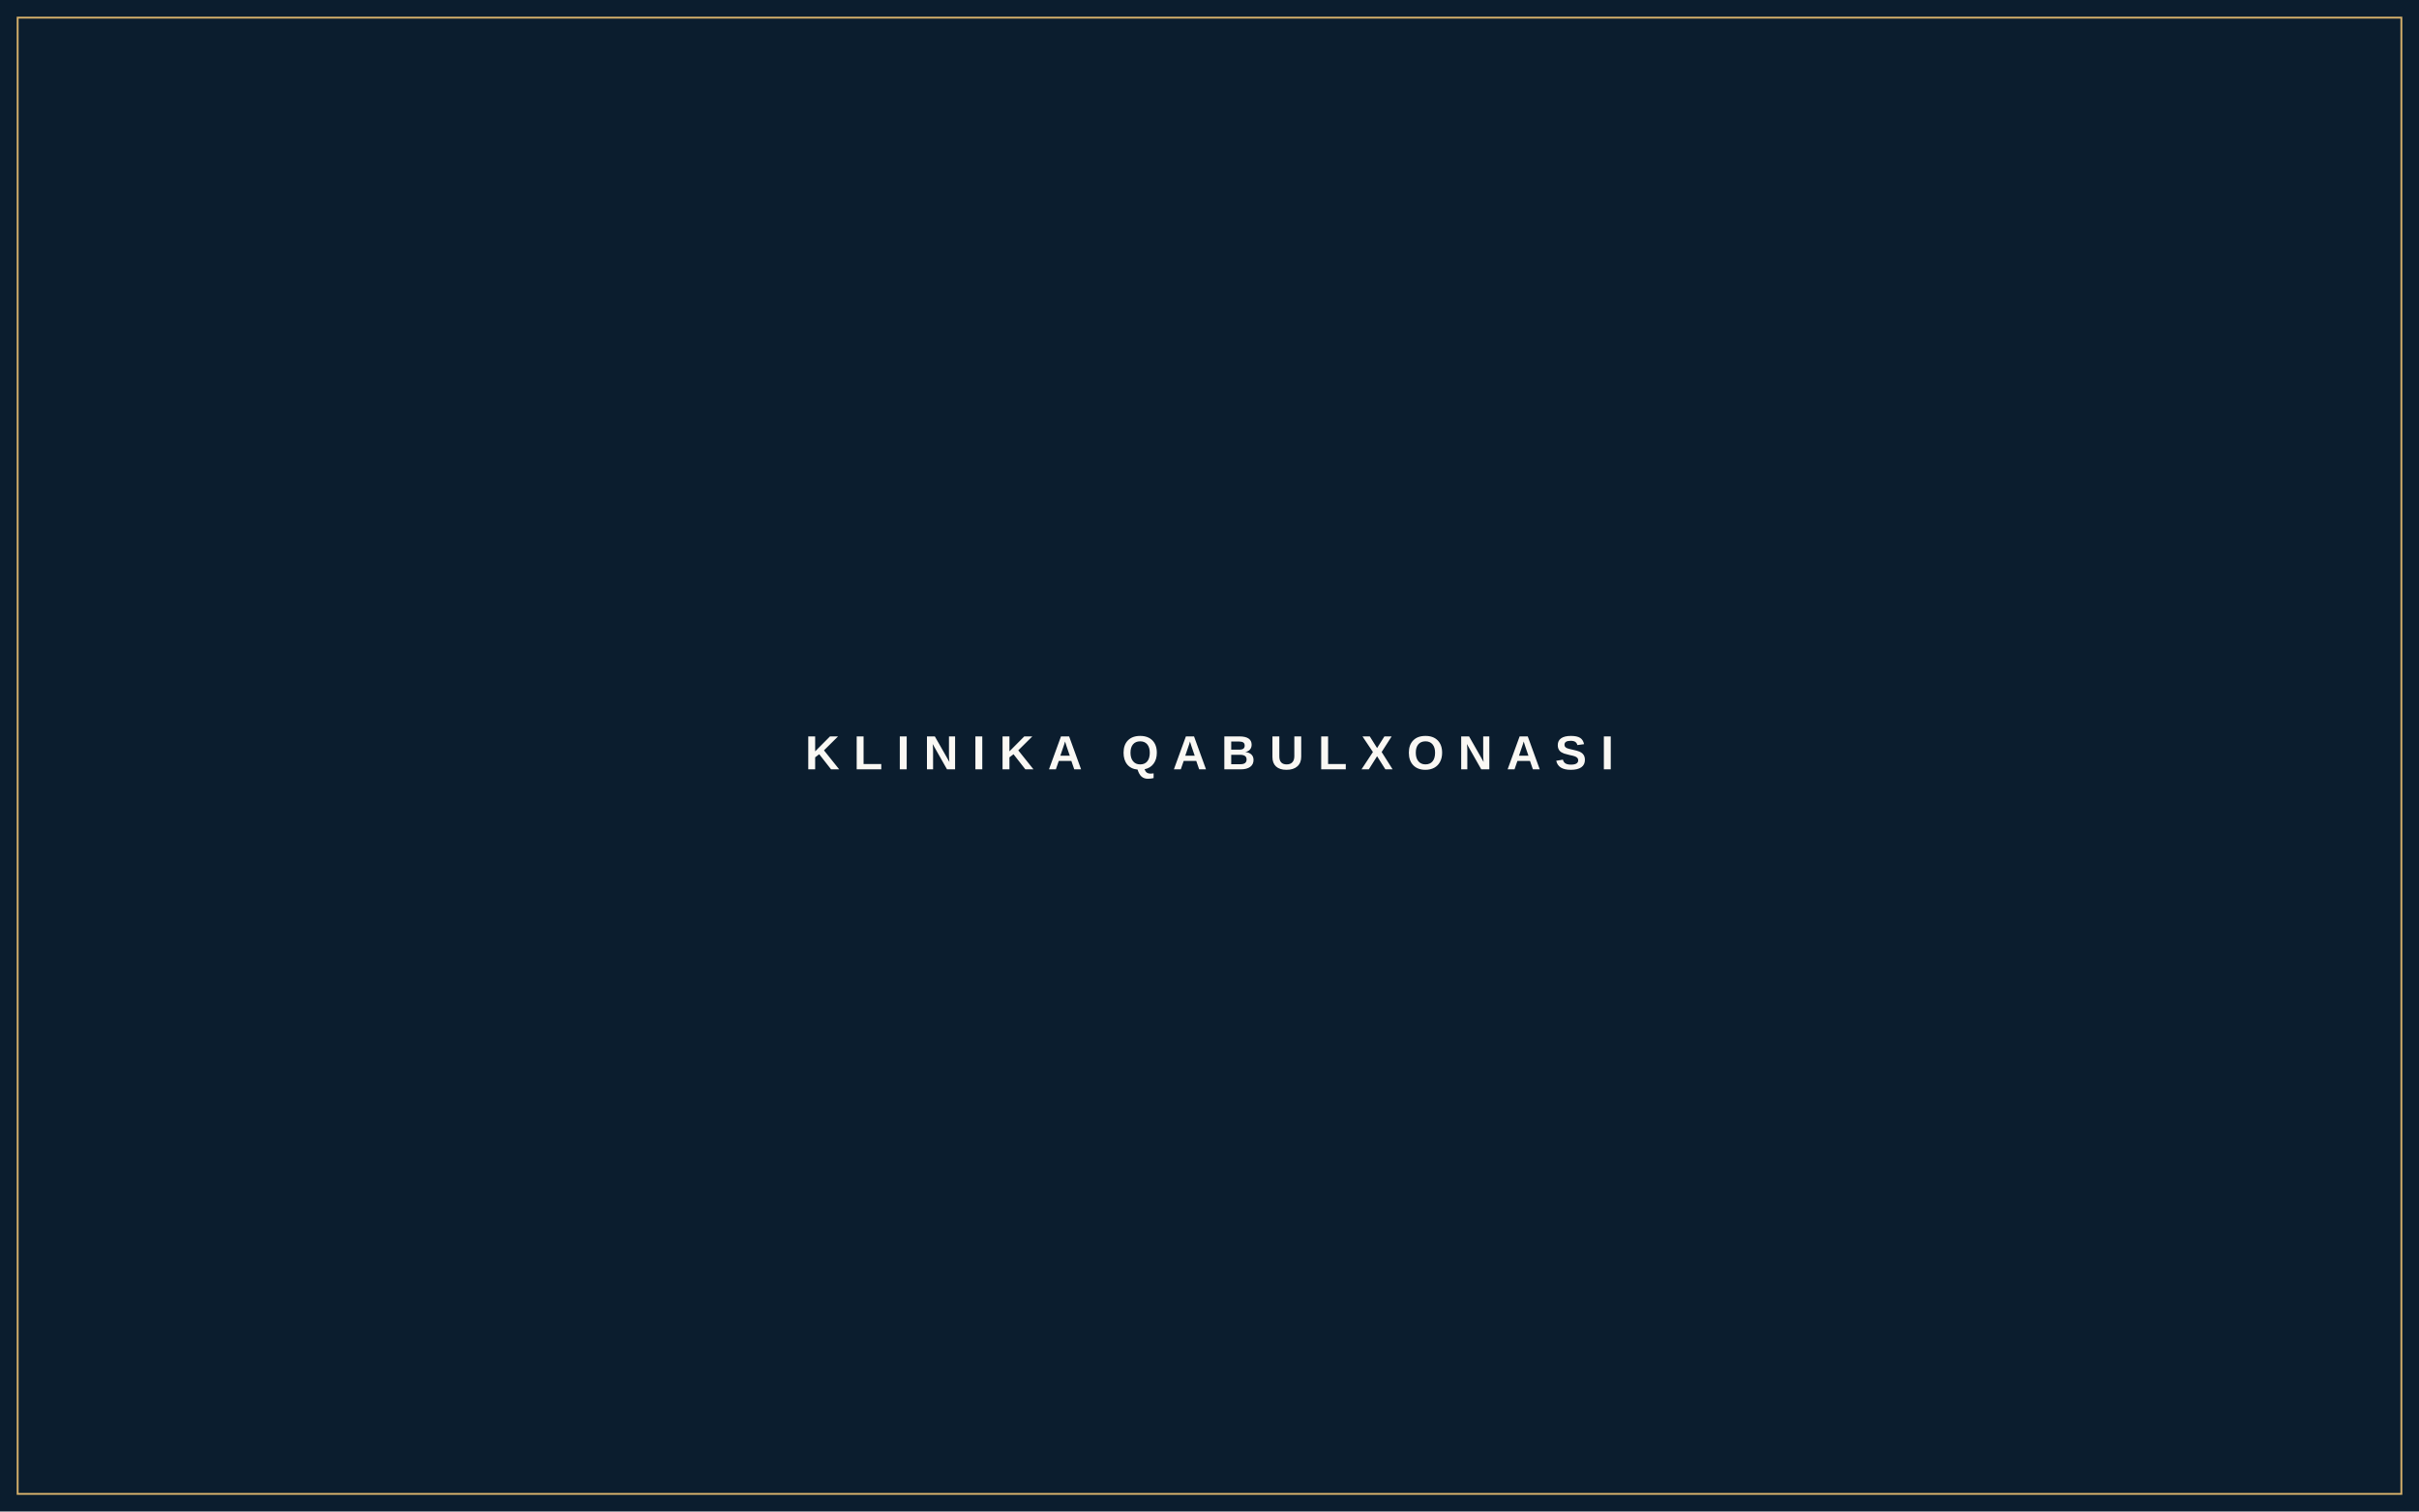
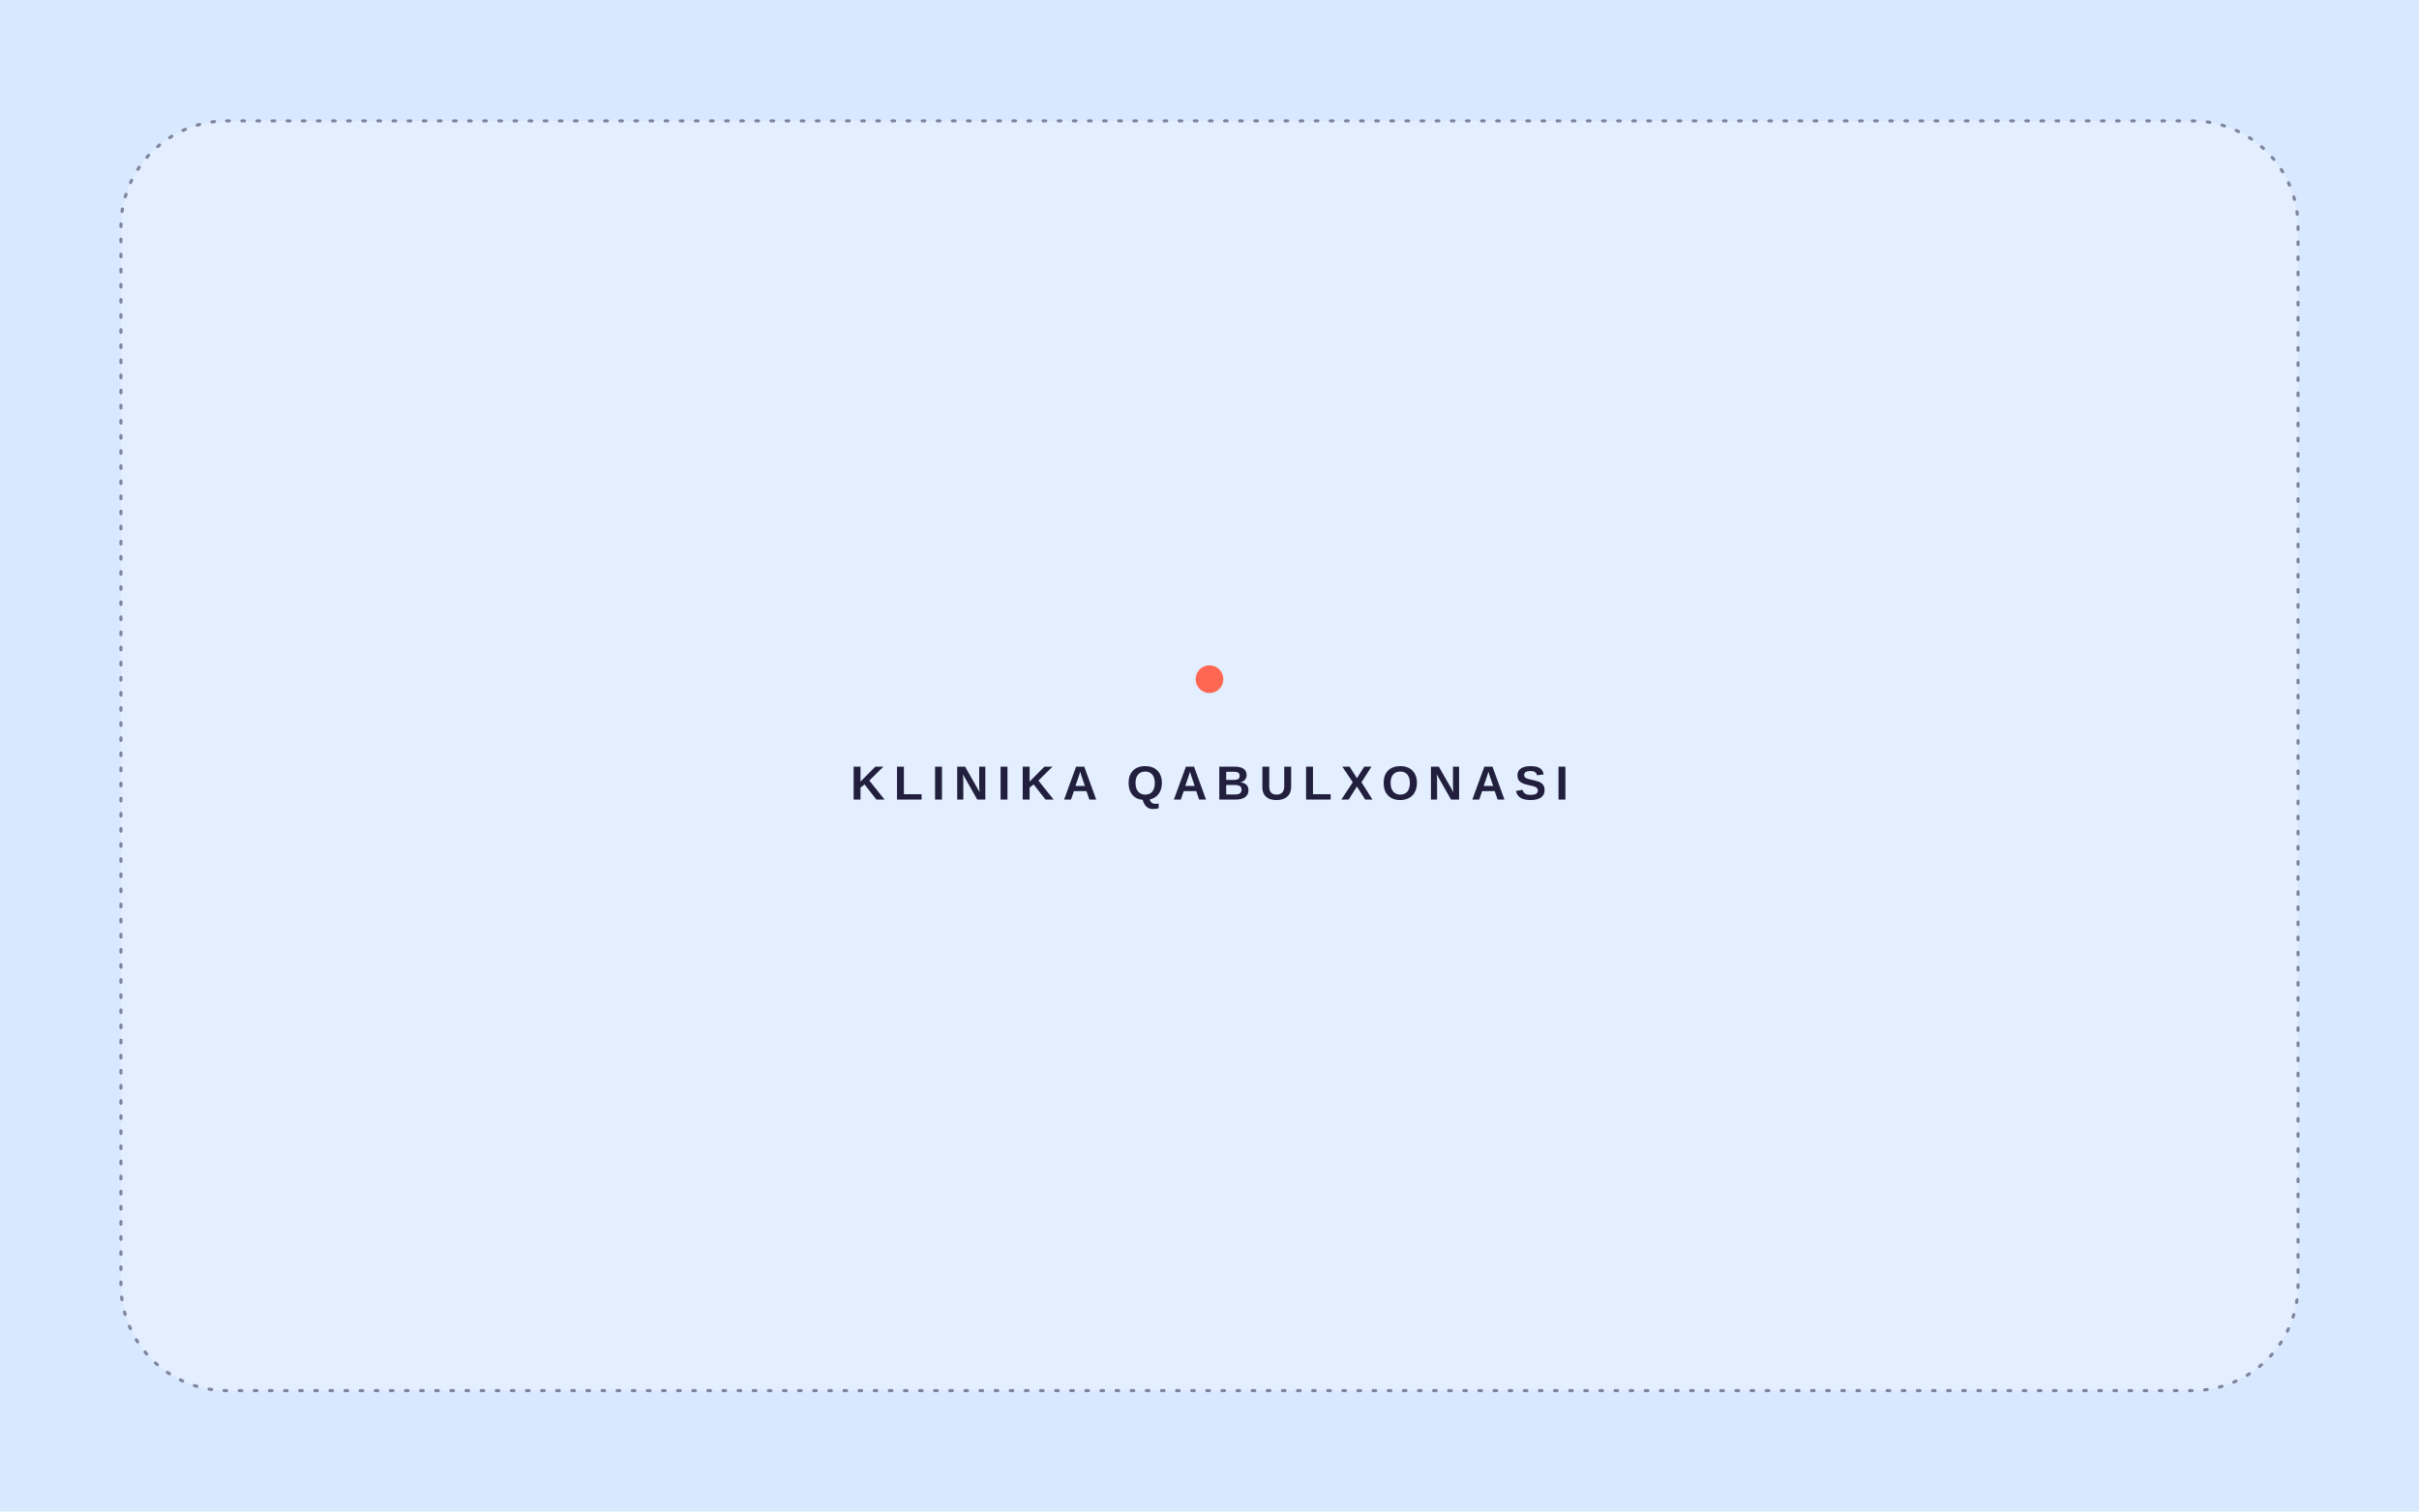
<svg xmlns="http://www.w3.org/2000/svg" width="1920" height="1200" viewBox="0 0 1920 1200">
-   <rect width="1920" height="1200" fill="#0B1D2E" />
-   <rect x="14" y="14" width="1892" height="1172" fill="none" stroke="#D4AF6A" stroke-width="1.5" />
-   <text x="50%" y="50%" text-anchor="middle" dominant-baseline="middle" fill="#FAF8F4" font-family="Arial, Helvetica, sans-serif" font-size="38" font-weight="700" letter-spacing="11">KLINIKA QABULXONASI</text>
+   <rect width="1920" height="1200" fill="#D8E9FF" />
+   <rect x="96" y="96" width="1728" height="1008" rx="84" fill="#F6F7FE" opacity="0.35" />
+   <rect x="96" y="96" width="1728" height="1008" rx="84" fill="none" stroke="#211F3D" stroke-opacity="0.5" stroke-width="2.5" stroke-dasharray="2 10" stroke-linecap="round" />
+   <circle cx="960" cy="539.2" r="11" fill="#FF6752" />
+   <text x="50%" y="52%" text-anchor="middle" dominant-baseline="middle" fill="#211F3D" font-family="Arial, Helvetica, sans-serif" font-size="38" font-weight="700" letter-spacing="7">KLINIKA QABULXONASI</text>
</svg>
